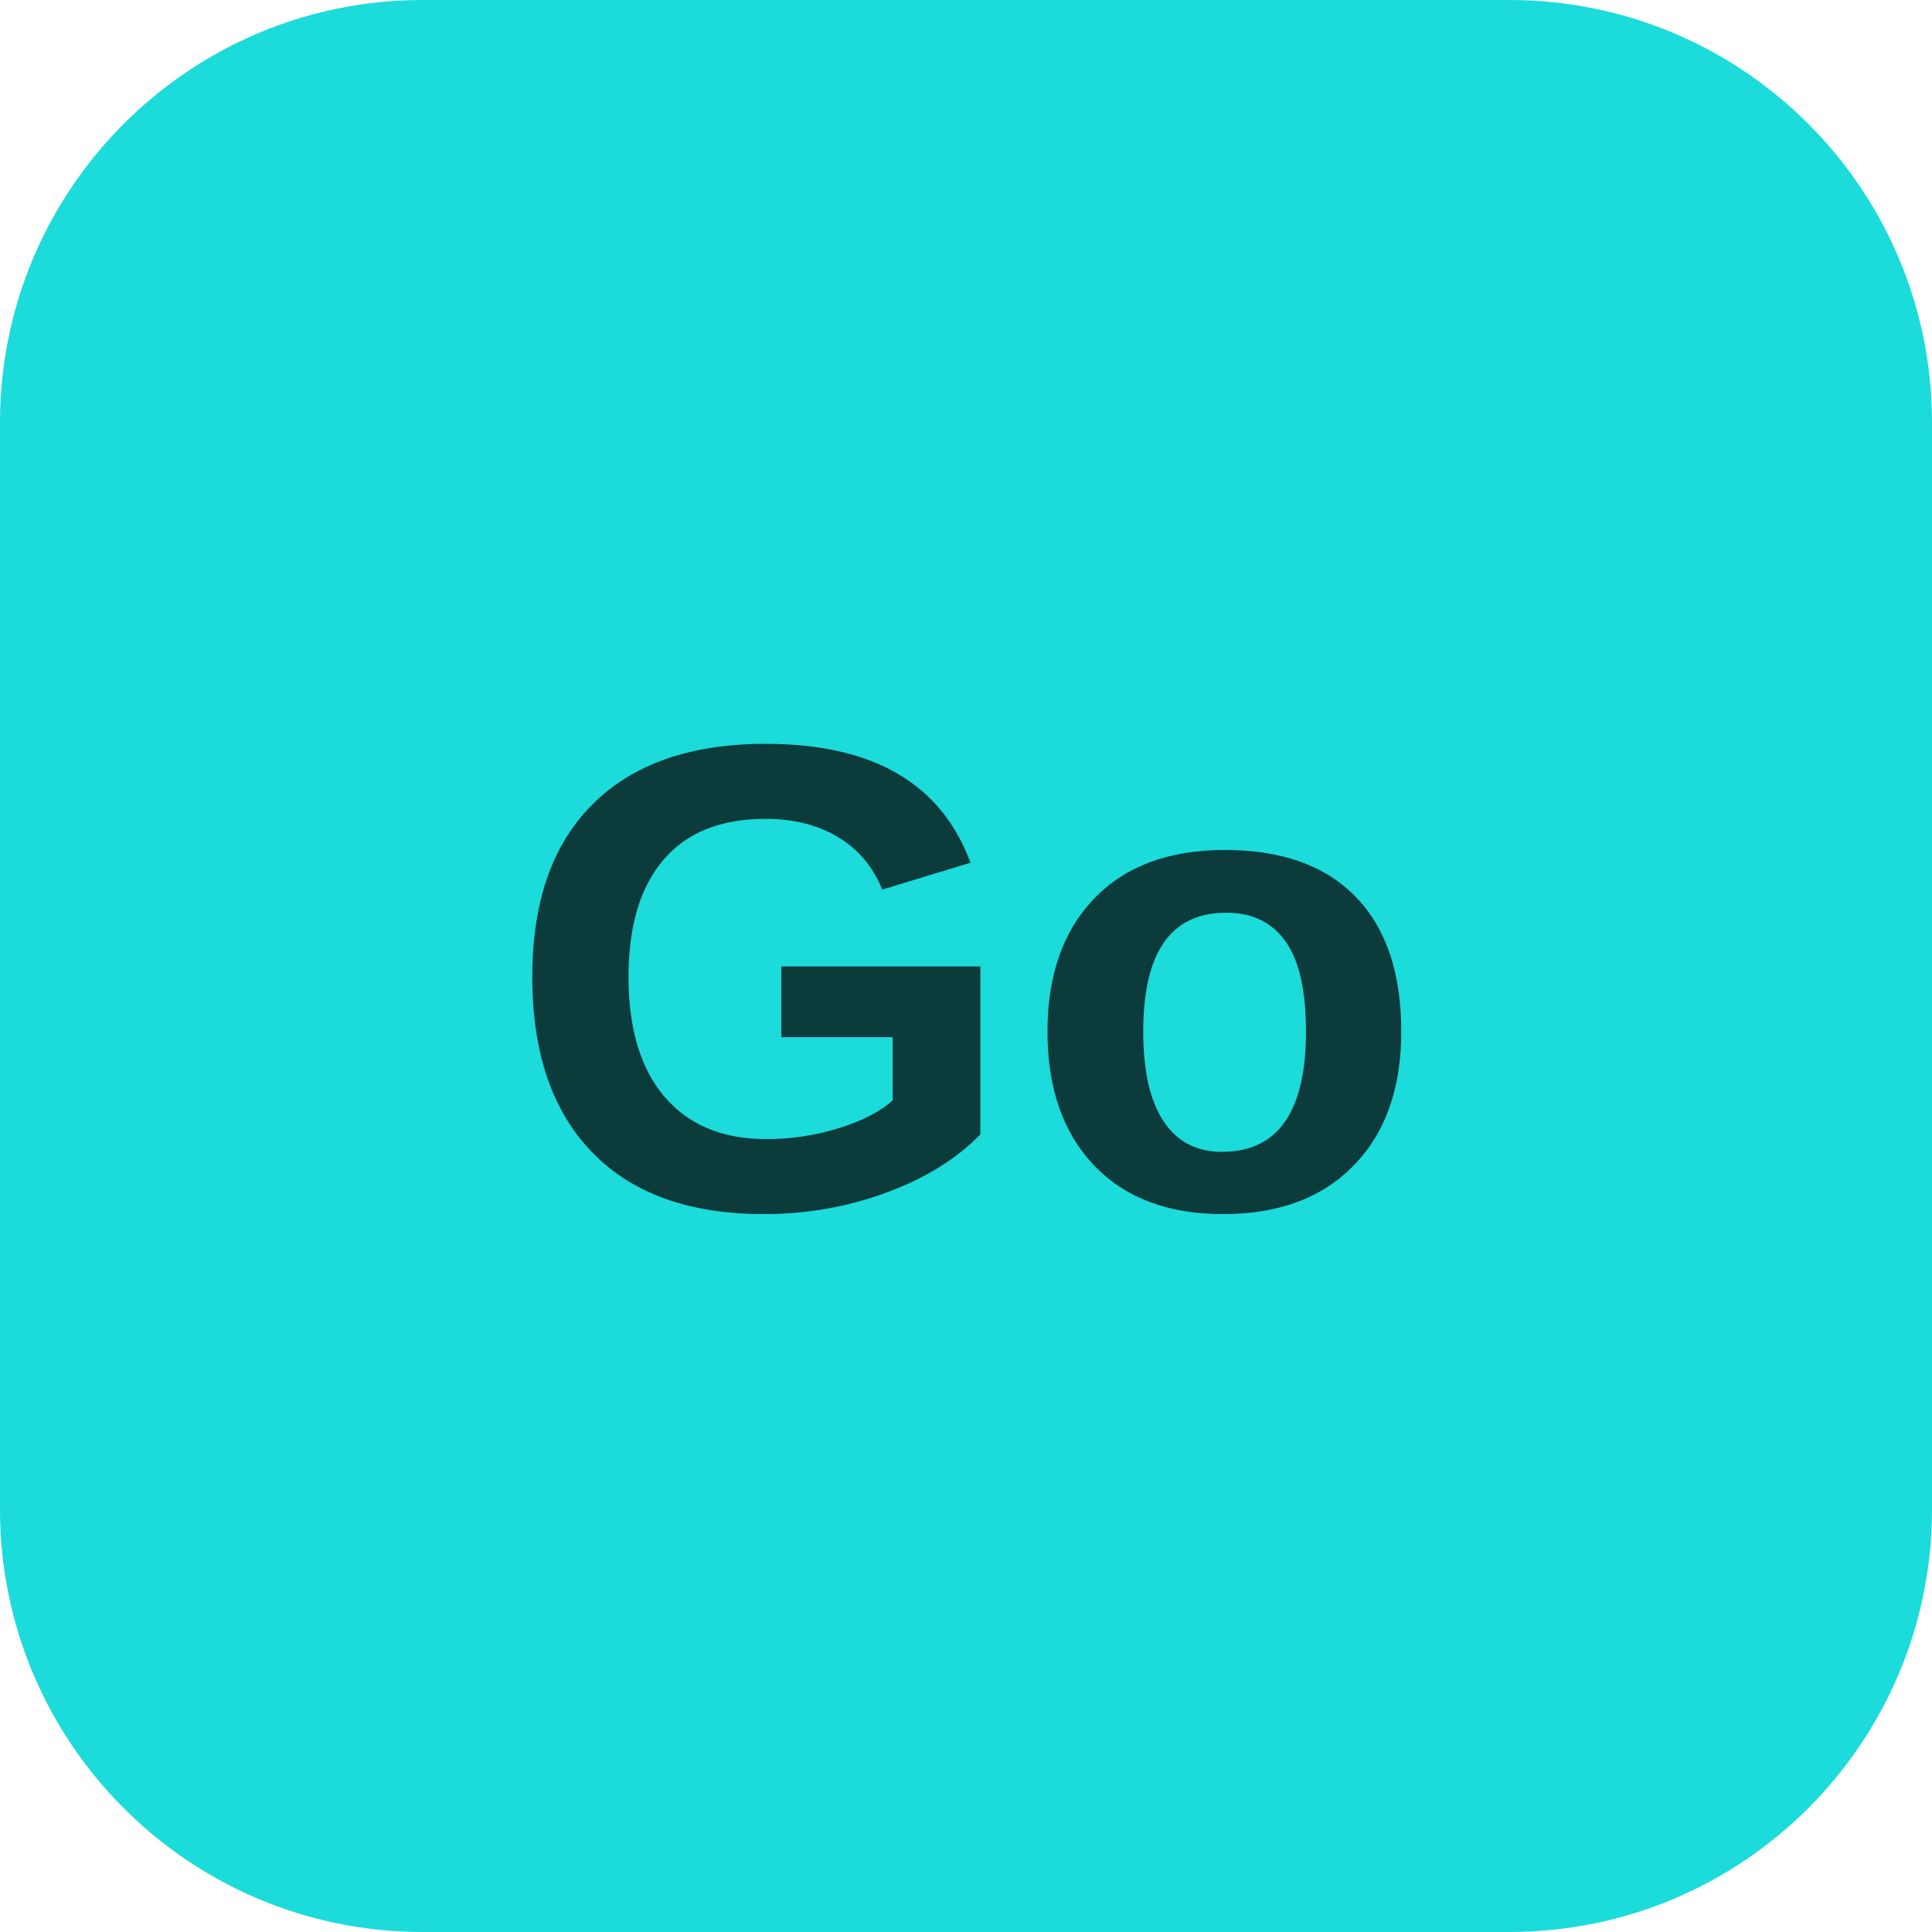
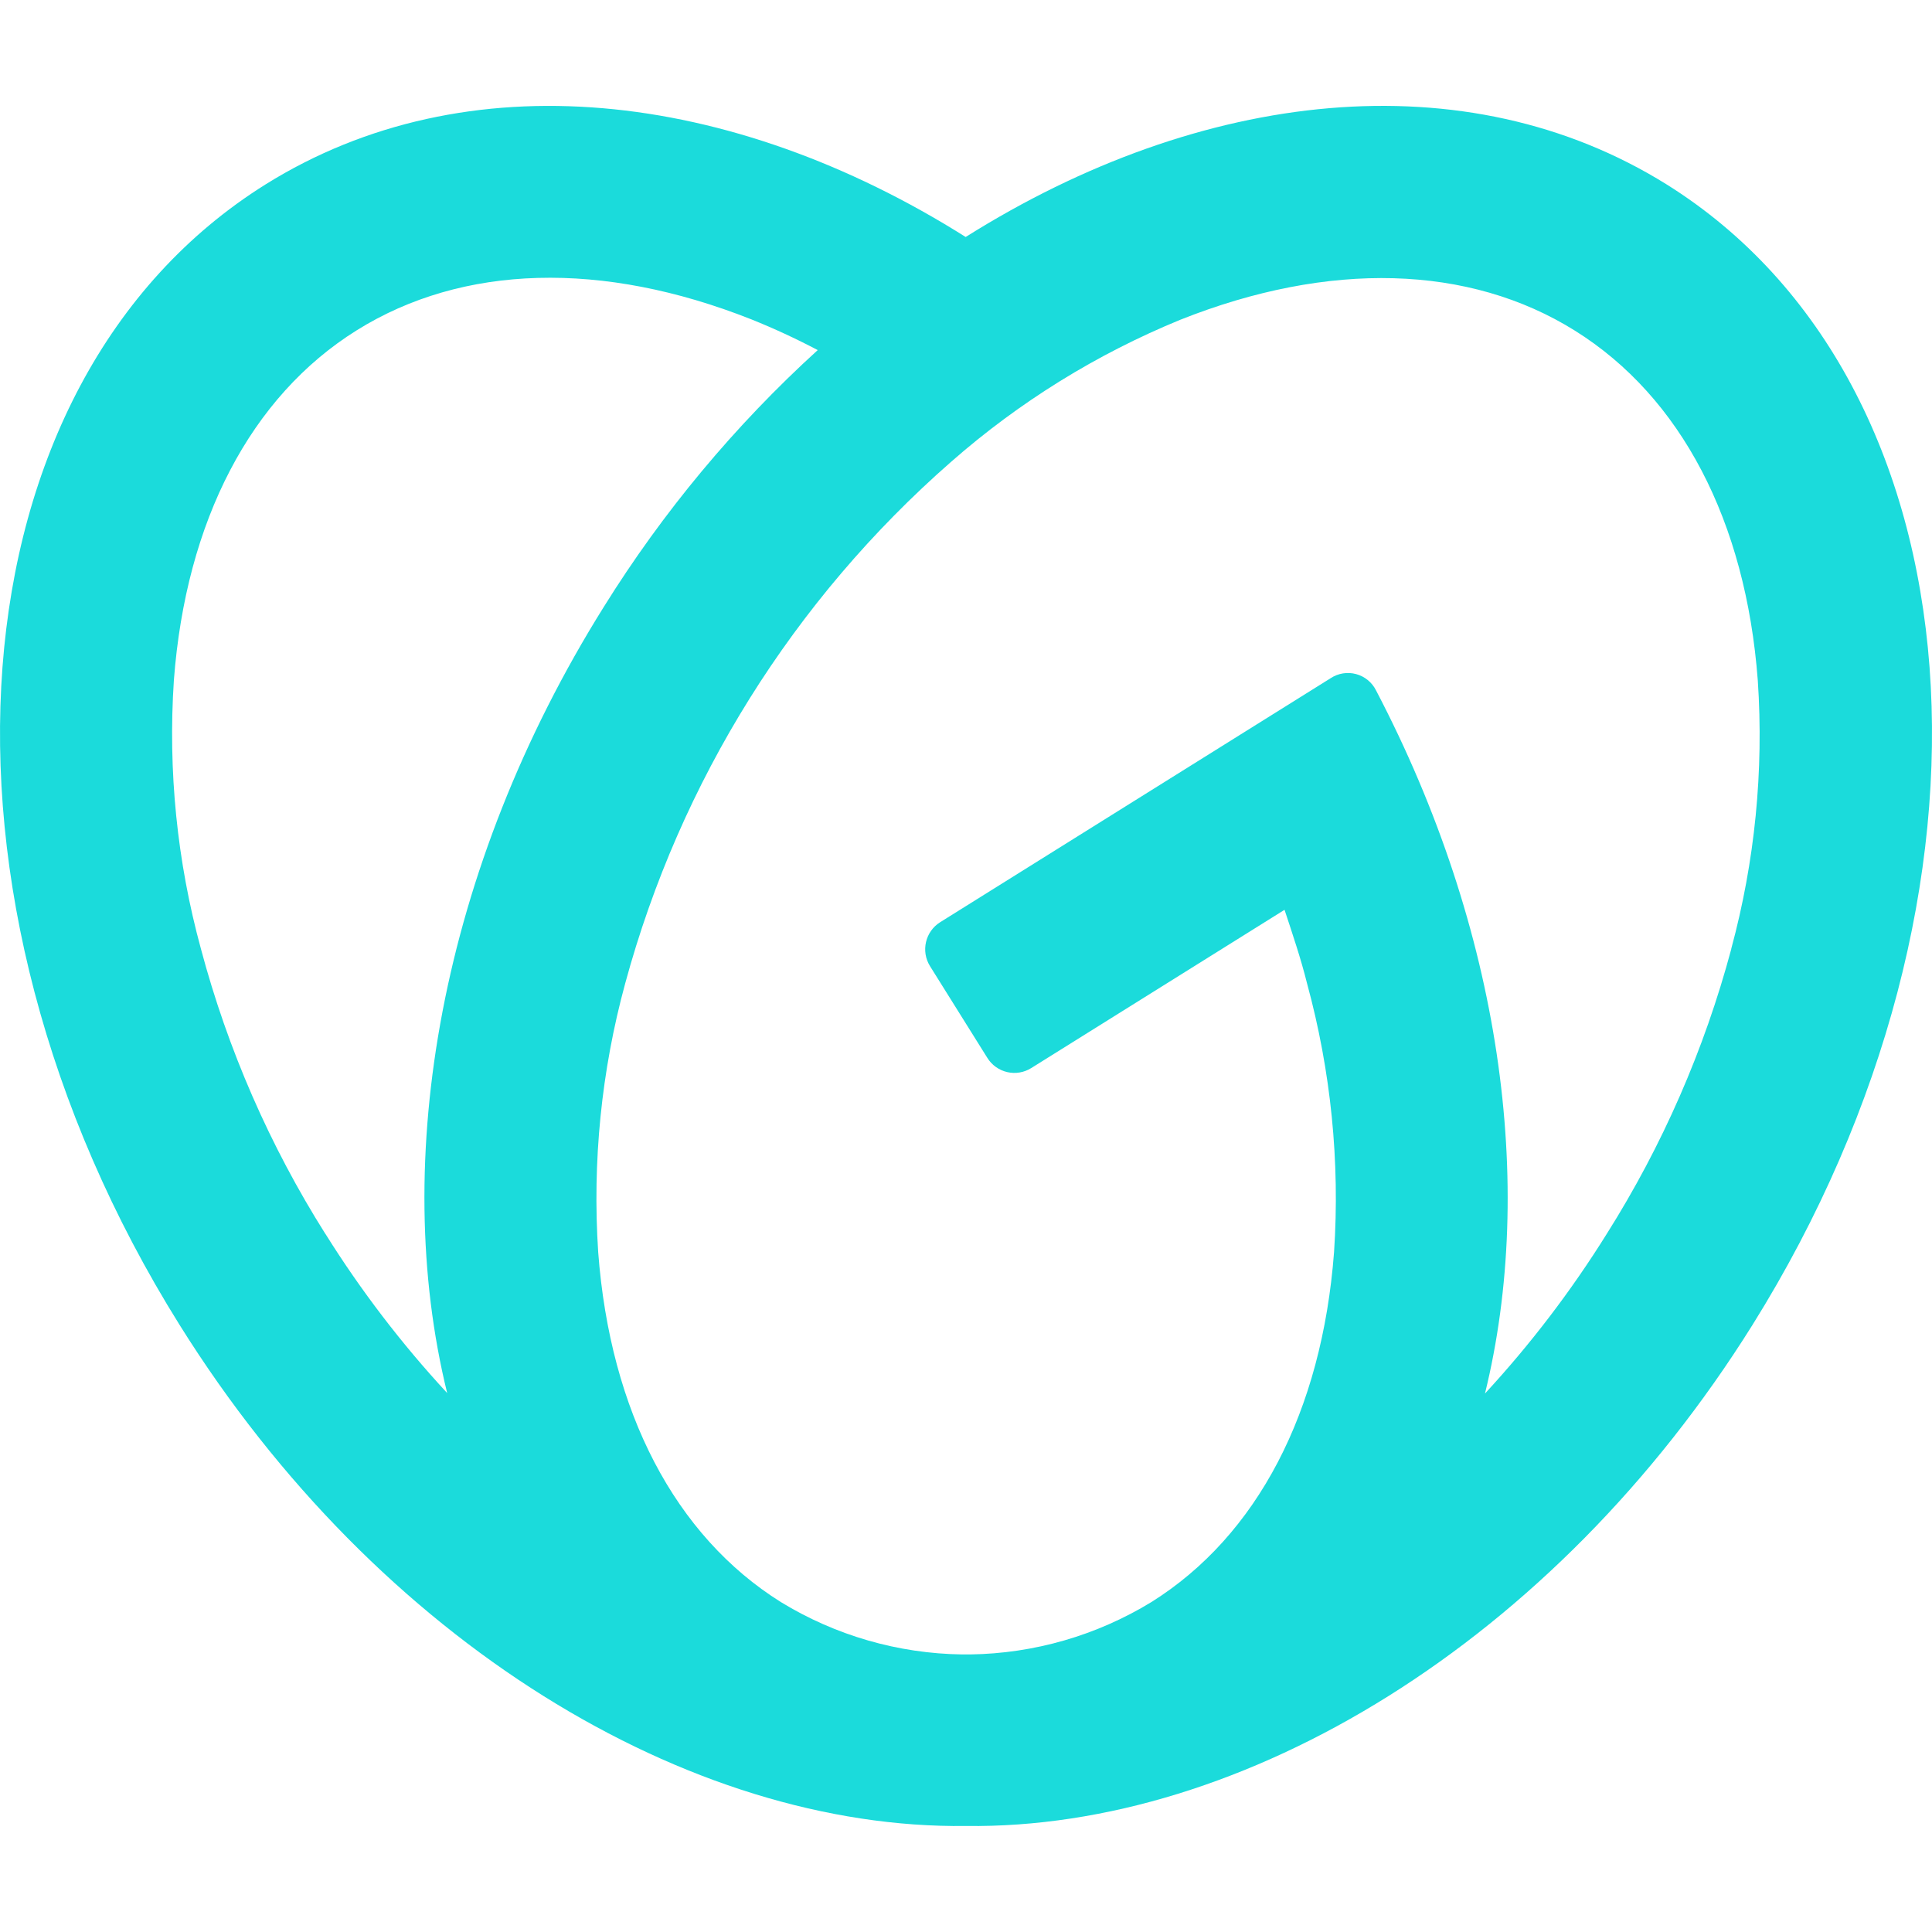
- <svg xmlns="http://www.w3.org/2000/svg" viewBox="0 0 64 64" fill="none">
-   <rect width="64" height="64" rx="14" fill="#1BDBDB" />
-   <text x="32" y="40" text-anchor="middle" font-family="Arial Black,Arial,sans-serif" font-size="22" font-weight="900" fill="#0B3B3B">Go</text>
+ <svg xmlns="http://www.w3.org/2000/svg" role="img" viewBox="0 0 24 24" fill="#1BDBDB">
+   <path d="M20.702 2.29c-2.494-1.554-5.778-1.187-8.706.654C9.076 1.104 5.79.736 3.3 2.29c-3.941 2.463-4.42 8.806-1.07 14.167 2.47 3.954 6.333 6.269 9.77 6.226 3.439.043 7.301-2.273 9.771-6.226 3.347-5.361 2.872-11.704-1.069-14.167zM4.042 15.328a12.838 12.838 0 01-1.546-3.541 10.12 10.12 0 01-.336-3.338c.15-1.98.956-3.524 2.27-4.345 1.315-.822 3.052-.87 4.903-.137.281.113.556.24.825.382A15.11 15.11 0 007.5 7.54c-2.035 3.255-2.655 6.878-1.945 9.765a13.247 13.247 0 01-1.514-1.98zm17.465-3.541a12.866 12.866 0 01-1.547 3.54 13.25 13.25 0 01-1.513 1.984c.635-2.589.203-5.76-1.353-8.734a.39.39 0 00-.563-.153l-4.852 3.032a.397.397 0 00-.126.546l.712 1.139a.395.395 0 00.547.126l3.145-1.965c.101.306.203.606.28.916.296 1.086.41 2.214.335 3.337-.15 1.982-.956 3.525-2.27 4.347a4.437 4.437 0 01-2.25.65h-.101a4.432 4.432 0 01-2.25-.65c-1.314-.822-2.121-2.365-2.27-4.347-.074-1.123.039-2.251.335-3.337a13.212 13.212 0 014.05-6.482 10.148 10.148 0 012.849-1.765c1.845-.733 3.586-.685 4.9.137 1.316.822 2.122 2.365 2.271 4.345a10.146 10.146 0 01-.33 3.334z" />
</svg>
